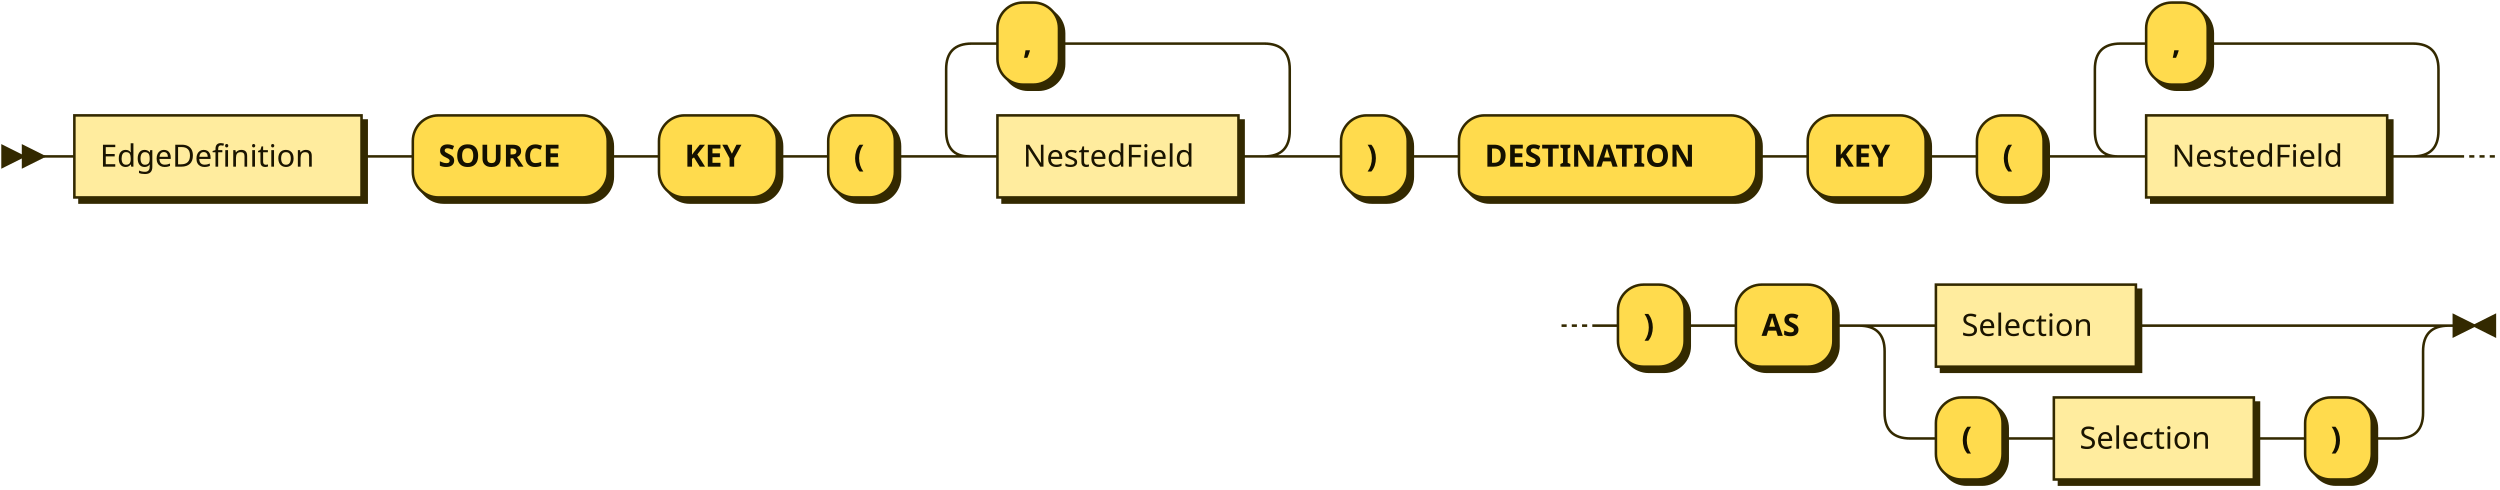
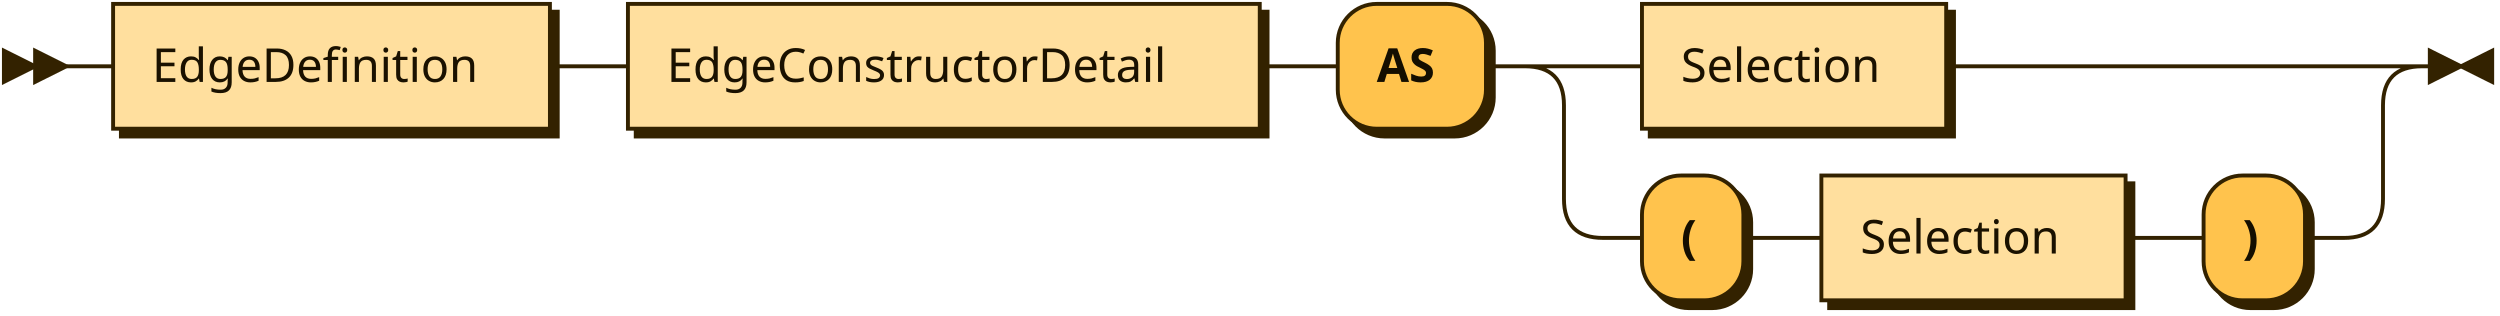
- <svg xmlns="http://www.w3.org/2000/svg" xmlns:xlink="http://www.w3.org/1999/xlink" width="975" height="191">
+ <svg xmlns="http://www.w3.org/2000/svg" xmlns:xlink="http://www.w3.org/1999/xlink" width="641" height="81">
  <defs>
    <style type="text/css">
    @namespace "http://www.w3.org/2000/svg";
-     .line                 {fill: none; stroke: #332900; stroke-width: 1;}
-     .bold-line            {stroke: #141000; shape-rendering: crispEdges; stroke-width: 2;}
-     .thin-line            {stroke: #1F1800; shape-rendering: crispEdges}
-     .filled               {fill: #332900; stroke: none;}
+     .line                 {fill: none; stroke: #332200; stroke-width: 1;}
+     .bold-line            {stroke: #140E00; shape-rendering: crispEdges; stroke-width: 2;}
+     .thin-line            {stroke: #1F1400; shape-rendering: crispEdges}
+     .filled               {fill: #332200; stroke: none;}
    text.terminal         {font-family: Verdana, Sans-serif;
                            font-size: 12px;
-                             fill: #141000;
+                             fill: #140E00;
                            font-weight: bold;
                          }
    text.nonterminal      {font-family: Verdana, Sans-serif;
                            font-size: 12px;
-                             fill: #1A1400;
+                             fill: #1A1100;
                            font-weight: normal;
                          }
    text.regexp           {font-family: Verdana, Sans-serif;
                            font-size: 12px;
-                             fill: #1F1800;
+                             fill: #1F1400;
                            font-weight: normal;
                          }
-     rect, circle, polygon {fill: #332900; stroke: #332900;}
-     rect.terminal         {fill: #FFDB4D; stroke: #332900; stroke-width: 1;}
-     rect.nonterminal      {fill: #FFEC9E; stroke: #332900; stroke-width: 1;}
+     rect, circle, polygon {fill: #332200; stroke: #332200;}
+     rect.terminal         {fill: #FFC34D; stroke: #332200; stroke-width: 1;}
+     rect.nonterminal      {fill: #FFDF9E; stroke: #332200; stroke-width: 1;}
    rect.text             {fill: none; stroke: none;}
-     polygon.regexp        {fill: #FFF4C7; stroke: #332900; stroke-width: 1;}
+     polygon.regexp        {fill: #FFECC7; stroke: #332200; stroke-width: 1;}
  </style>
  </defs>
-   <polygon points="9 61 1 57 1 65" />
-   <polygon points="17 61 9 57 9 65" />
+   <polygon points="9 17 1 13 1 21" />
+   <polygon points="17 17 9 13 9 21" />
  <a xlink:href="#EdgeDefinition" xlink:title="EdgeDefinition">
-     <rect x="31" y="47" width="112" height="32" />
-     <rect x="29" y="45" width="112" height="32" class="nonterminal" />
-     <text class="nonterminal" x="39" y="65">EdgeDefinition</text>
+     <rect x="31" y="3" width="112" height="32" />
+     <rect x="29" y="1" width="112" height="32" class="nonterminal" />
+     <text class="nonterminal" x="39" y="21">EdgeDefinition</text>
  </a>
-   <rect x="163" y="47" width="76" height="32" rx="10" />
-   <rect x="161" y="45" width="76" height="32" class="terminal" rx="10" />
-   <text class="terminal" x="171" y="65">SOURCE</text>
-   <rect x="259" y="47" width="46" height="32" rx="10" />
-   <rect x="257" y="45" width="46" height="32" class="terminal" rx="10" />
-   <text class="terminal" x="267" y="65">KEY</text>
-   <rect x="325" y="47" width="26" height="32" rx="10" />
-   <rect x="323" y="45" width="26" height="32" class="terminal" rx="10" />
-   <text class="terminal" x="333" y="65">(</text>
-   <a xlink:href="#NestedField" xlink:title="NestedField">
-     <rect x="391" y="47" width="94" height="32" />
-     <rect x="389" y="45" width="94" height="32" class="nonterminal" />
-     <text class="nonterminal" x="399" y="65">NestedField</text>
+   <a xlink:href="#EdgeConstructorDetail" xlink:title="EdgeConstructorDetail">
+     <rect x="163" y="3" width="162" height="32" />
+     <rect x="161" y="1" width="162" height="32" class="nonterminal" />
+     <text class="nonterminal" x="171" y="21">EdgeConstructorDetail</text>
  </a>
-   <rect x="391" y="3" width="24" height="32" rx="10" />
-   <rect x="389" y="1" width="24" height="32" class="terminal" rx="10" />
-   <text class="terminal" x="399" y="21">,</text>
-   <rect x="525" y="47" width="26" height="32" rx="10" />
-   <rect x="523" y="45" width="26" height="32" class="terminal" rx="10" />
-   <text class="terminal" x="533" y="65">)</text>
-   <rect x="571" y="47" width="116" height="32" rx="10" />
-   <rect x="569" y="45" width="116" height="32" class="terminal" rx="10" />
-   <text class="terminal" x="579" y="65">DESTINATION</text>
-   <rect x="707" y="47" width="46" height="32" rx="10" />
-   <rect x="705" y="45" width="46" height="32" class="terminal" rx="10" />
-   <text class="terminal" x="715" y="65">KEY</text>
-   <rect x="773" y="47" width="26" height="32" rx="10" />
-   <rect x="771" y="45" width="26" height="32" class="terminal" rx="10" />
-   <text class="terminal" x="781" y="65">(</text>
-   <a xlink:href="#NestedField" xlink:title="NestedField">
-     <rect x="839" y="47" width="94" height="32" />
-     <rect x="837" y="45" width="94" height="32" class="nonterminal" />
-     <text class="nonterminal" x="847" y="65">NestedField</text>
+   <rect x="345" y="3" width="38" height="32" rx="10" />
+   <rect x="343" y="1" width="38" height="32" class="terminal" rx="10" />
+   <text class="terminal" x="353" y="21">AS</text>
+   <a xlink:href="#Selection" xlink:title="Selection">
+     <rect x="423" y="3" width="78" height="32" />
+     <rect x="421" y="1" width="78" height="32" class="nonterminal" />
+     <text class="nonterminal" x="431" y="21">Selection</text>
  </a>
-   <rect x="839" y="3" width="24" height="32" rx="10" />
-   <rect x="837" y="1" width="24" height="32" class="terminal" rx="10" />
-   <text class="terminal" x="847" y="21">,</text>
-   <rect x="633" y="113" width="26" height="32" rx="10" />
-   <rect x="631" y="111" width="26" height="32" class="terminal" rx="10" />
-   <text class="terminal" x="641" y="131">)</text>
-   <rect x="679" y="113" width="38" height="32" rx="10" />
-   <rect x="677" y="111" width="38" height="32" class="terminal" rx="10" />
-   <text class="terminal" x="687" y="131">AS</text>
+   <rect x="423" y="47" width="26" height="32" rx="10" />
+   <rect x="421" y="45" width="26" height="32" class="terminal" rx="10" />
+   <text class="terminal" x="431" y="65">(</text>
  <a xlink:href="#Selection" xlink:title="Selection">
-     <rect x="757" y="113" width="78" height="32" />
-     <rect x="755" y="111" width="78" height="32" class="nonterminal" />
-     <text class="nonterminal" x="765" y="131">Selection</text>
+     <rect x="469" y="47" width="78" height="32" />
+     <rect x="467" y="45" width="78" height="32" class="nonterminal" />
+     <text class="nonterminal" x="477" y="65">Selection</text>
  </a>
-   <rect x="757" y="157" width="26" height="32" rx="10" />
-   <rect x="755" y="155" width="26" height="32" class="terminal" rx="10" />
-   <text class="terminal" x="765" y="175">(</text>
-   <a xlink:href="#Selection" xlink:title="Selection">
-     <rect x="803" y="157" width="78" height="32" />
-     <rect x="801" y="155" width="78" height="32" class="nonterminal" />
-     <text class="nonterminal" x="811" y="175">Selection</text>
-   </a>
-   <rect x="901" y="157" width="26" height="32" rx="10" />
-   <rect x="899" y="155" width="26" height="32" class="terminal" rx="10" />
-   <text class="terminal" x="909" y="175">)</text>
-   <path class="line" d="m17 61 h2 m0 0 h10 m112 0 h10 m0 0 h10 m76 0 h10 m0 0 h10 m46 0 h10 m0 0 h10 m26 0 h10 m20 0 h10 m94 0 h10 m-134 0 l20 0 m-1 0 q-9 0 -9 -10 l0 -24 q0 -10 10 -10 m114 44 l20 0 m-20 0 q10 0 10 -10 l0 -24 q0 -10 -10 -10 m-114 0 h10 m24 0 h10 m0 0 h70 m20 44 h10 m26 0 h10 m0 0 h10 m116 0 h10 m0 0 h10 m46 0 h10 m0 0 h10 m26 0 h10 m20 0 h10 m94 0 h10 m-134 0 l20 0 m-1 0 q-9 0 -9 -10 l0 -24 q0 -10 10 -10 m114 44 l20 0 m-20 0 q10 0 10 -10 l0 -24 q0 -10 -10 -10 m-114 0 h10 m24 0 h10 m0 0 h70 m22 44 l2 0 m2 0 l2 0 m2 0 l2 0 m-364 66 l2 0 m2 0 l2 0 m2 0 l2 0 m2 0 h10 m26 0 h10 m0 0 h10 m38 0 h10 m20 0 h10 m78 0 h10 m0 0 h92 m-210 0 h20 m190 0 h20 m-230 0 q10 0 10 10 m210 0 q0 -10 10 -10 m-220 10 v24 m210 0 v-24 m-210 24 q0 10 10 10 m190 0 q10 0 10 -10 m-200 10 h10 m26 0 h10 m0 0 h10 m78 0 h10 m0 0 h10 m26 0 h10 m23 -44 h-3" />
-   <polygon points="965 127 973 123 973 131" />
-   <polygon points="965 127 957 123 957 131" />
+   <rect x="567" y="47" width="26" height="32" rx="10" />
+   <rect x="565" y="45" width="26" height="32" class="terminal" rx="10" />
+   <text class="terminal" x="575" y="65">)</text>
+   <path class="line" d="m17 17 h2 m0 0 h10 m112 0 h10 m0 0 h10 m162 0 h10 m0 0 h10 m38 0 h10 m20 0 h10 m78 0 h10 m0 0 h92 m-210 0 h20 m190 0 h20 m-230 0 q10 0 10 10 m210 0 q0 -10 10 -10 m-220 10 v24 m210 0 v-24 m-210 24 q0 10 10 10 m190 0 q10 0 10 -10 m-200 10 h10 m26 0 h10 m0 0 h10 m78 0 h10 m0 0 h10 m26 0 h10 m23 -44 h-3" />
+   <polygon points="631 17 639 13 639 21" />
+   <polygon points="631 17 623 13 623 21" />
</svg>
